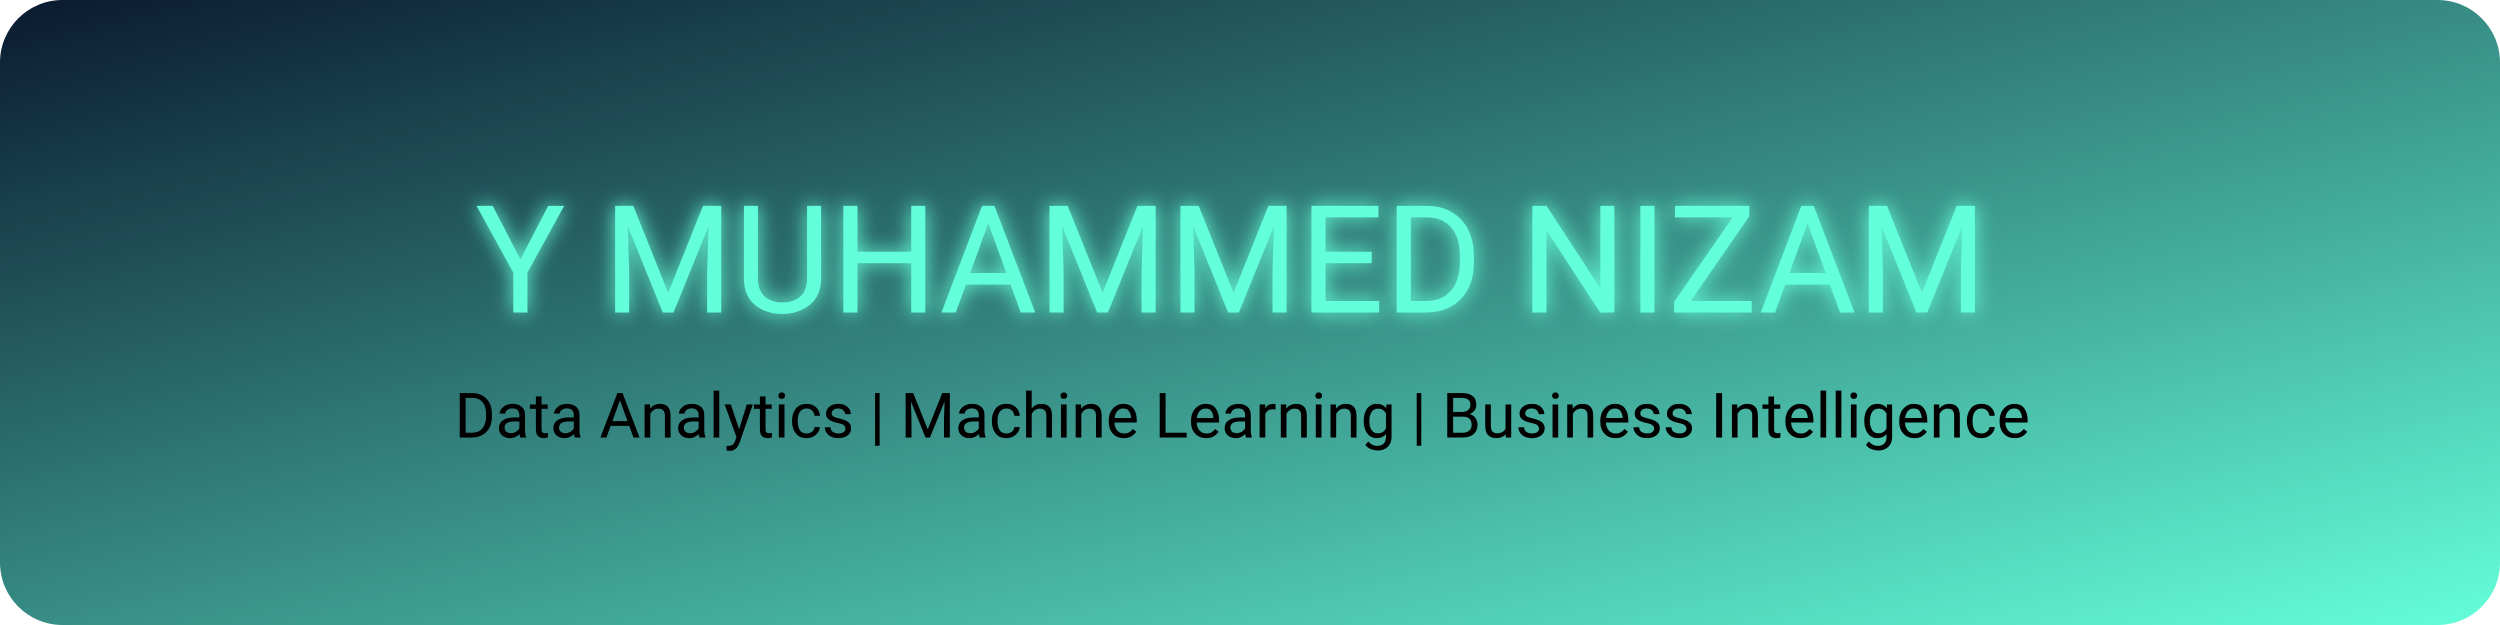
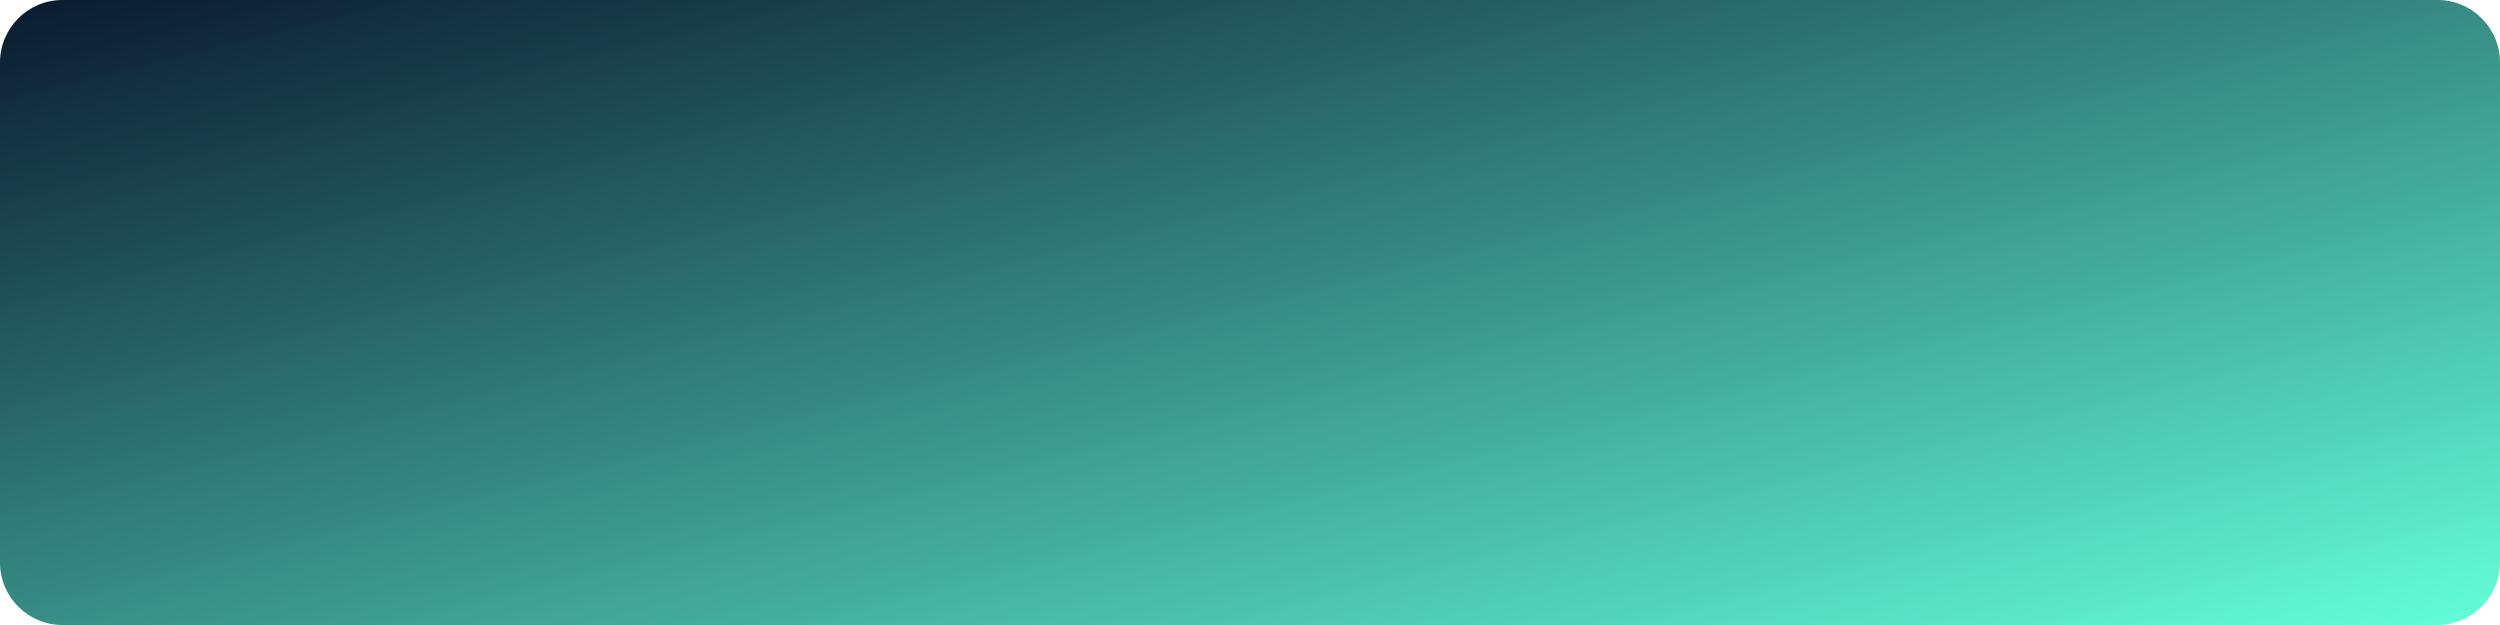
<svg xmlns="http://www.w3.org/2000/svg" fill="none" viewBox="0 0 800 200" width="800" height="200">
  <defs>
    <linearGradient id="grad" x1="0" y1="0" x2="1" y2="1">
      <stop offset="0%" stop-color="#0A192F">
-         <animate attributeName="stop-color" values="#0A192F;#112240;#0A192F" dur="6s" repeatCount="indefinite" />
+         <animate attributeName="stop-color" values="#0A192F;#112240;#0A192F" dur="8s" repeatCount="indefinite" />
      </stop>
      <stop offset="100%" stop-color="#64FFDA">
-         <animate attributeName="stop-color" values="#64FFDA;#48D1CC;#64FFDA" dur="6s" repeatCount="indefinite" />
+         <animate attributeName="stop-color" values="#64FFDA;#48D1CC;#64FFDA" dur="8s" repeatCount="indefinite" />
      </stop>
    </linearGradient>
-     <filter id="glow" x="-50%" y="-50%" width="200%" height="200%">
+     <filter id="glowGreen" x="-50%" y="-50%" width="200%" height="200%">
      <feGaussianBlur stdDeviation="3" result="coloredBlur" />
+       <feMerge>
+         <feMergeNode in="coloredBlur" />
+         <feMergeNode in="SourceGraphic" />
+       </feMerge>
+     </filter>
+     <filter id="glowBlue" x="-50%" y="-50%" width="200%" height="200%">
+       <feGaussianBlur stdDeviation="4" result="coloredBlur" />
+       <feMerge>
+         <feMergeNode in="coloredBlur" />
+         <feMergeNode in="SourceGraphic" />
+       </feMerge>
+     </filter>
+     <filter id="glowPink" x="-50%" y="-50%" width="200%" height="200%">
+       <feGaussianBlur stdDeviation="5" result="coloredBlur" />
      <feMerge>
        <feMergeNode in="coloredBlur" />
        <feMergeNode in="SourceGraphic" />
      </feMerge>
    </filter>
  </defs>
  <rect width="800" height="200" rx="20" fill="url(#grad)">
-     <animate attributeName="opacity" values="1;0.95;1" dur="4s" repeatCount="indefinite" />
+     <animate attributeName="opacity" values="1;0.95;1" dur="6s" repeatCount="indefinite" />
  </rect>
-   <text x="50%" y="50%" fill="#64FFDA" font-size="48" text-anchor="middle" alignment-baseline="middle" font-family="Segoe UI, Roboto, sans-serif" filter="url(#glow)" opacity="1">
+   <text x="50%" y="50%" text-anchor="middle" alignment-baseline="middle" font-size="48" opacity="1" id="name">
    Y MUHAMMED NIZAM
+ 
    
-     <animate attributeName="opacity" values="1;0.8;1;0.9;1;0.7;1" dur="5s" repeatCount="indefinite" />
+     <animate attributeName="fill" values="#64FFDA;#00BFFF;#FF69B4;#64FFDA" dur="12s" repeatCount="indefinite" />
+     <animate attributeName="font-family" values="Segoe UI, sans-serif;Roboto, sans-serif;Courier New, monospace;Georgia, serif;Poppins, sans-serif" dur="12s" repeatCount="indefinite" />
+     <set attributeName="filter" to="url(#glowGreen)" begin="0s;12s" dur="4s" />
+     <set attributeName="filter" to="url(#glowBlue)" begin="4s" dur="4s" />
+     <set attributeName="filter" to="url(#glowPink)" begin="8s" dur="4s" />
+     <animate attributeName="opacity" values="1;0.85;1;0.9;1" dur="3s" repeatCount="indefinite" />
  </text>
-   <text x="50%" y="70%" fill="#000000" font-size="20" text-anchor="middle" alignment-baseline="middle" font-family="Segoe UI, Roboto, sans-serif" opacity="1">
+   <text x="50%" y="70%" text-anchor="middle" alignment-baseline="middle" font-size="20" opacity="1">
    Data Analytics | Machine Learning | Business Intelligence
-     <animate attributeName="opacity" values="1;0.7;1;0.9;1" dur="6s" repeatCount="indefinite" />
+ 
+     
+     <animate attributeName="font-family" values="Segoe UI, sans-serif;Roboto, sans-serif;Courier New, monospace;Georgia, serif;Poppins, sans-serif" dur="12s" repeatCount="indefinite" />
+     <animate attributeName="fill" values="#000000;#1E90FF;#C71585;#222222;#000000" dur="12s" repeatCount="indefinite" />
+     <animate attributeName="opacity" values="1;0.75;1;0.85;1" dur="6s" repeatCount="indefinite" />
  </text>
</svg>
